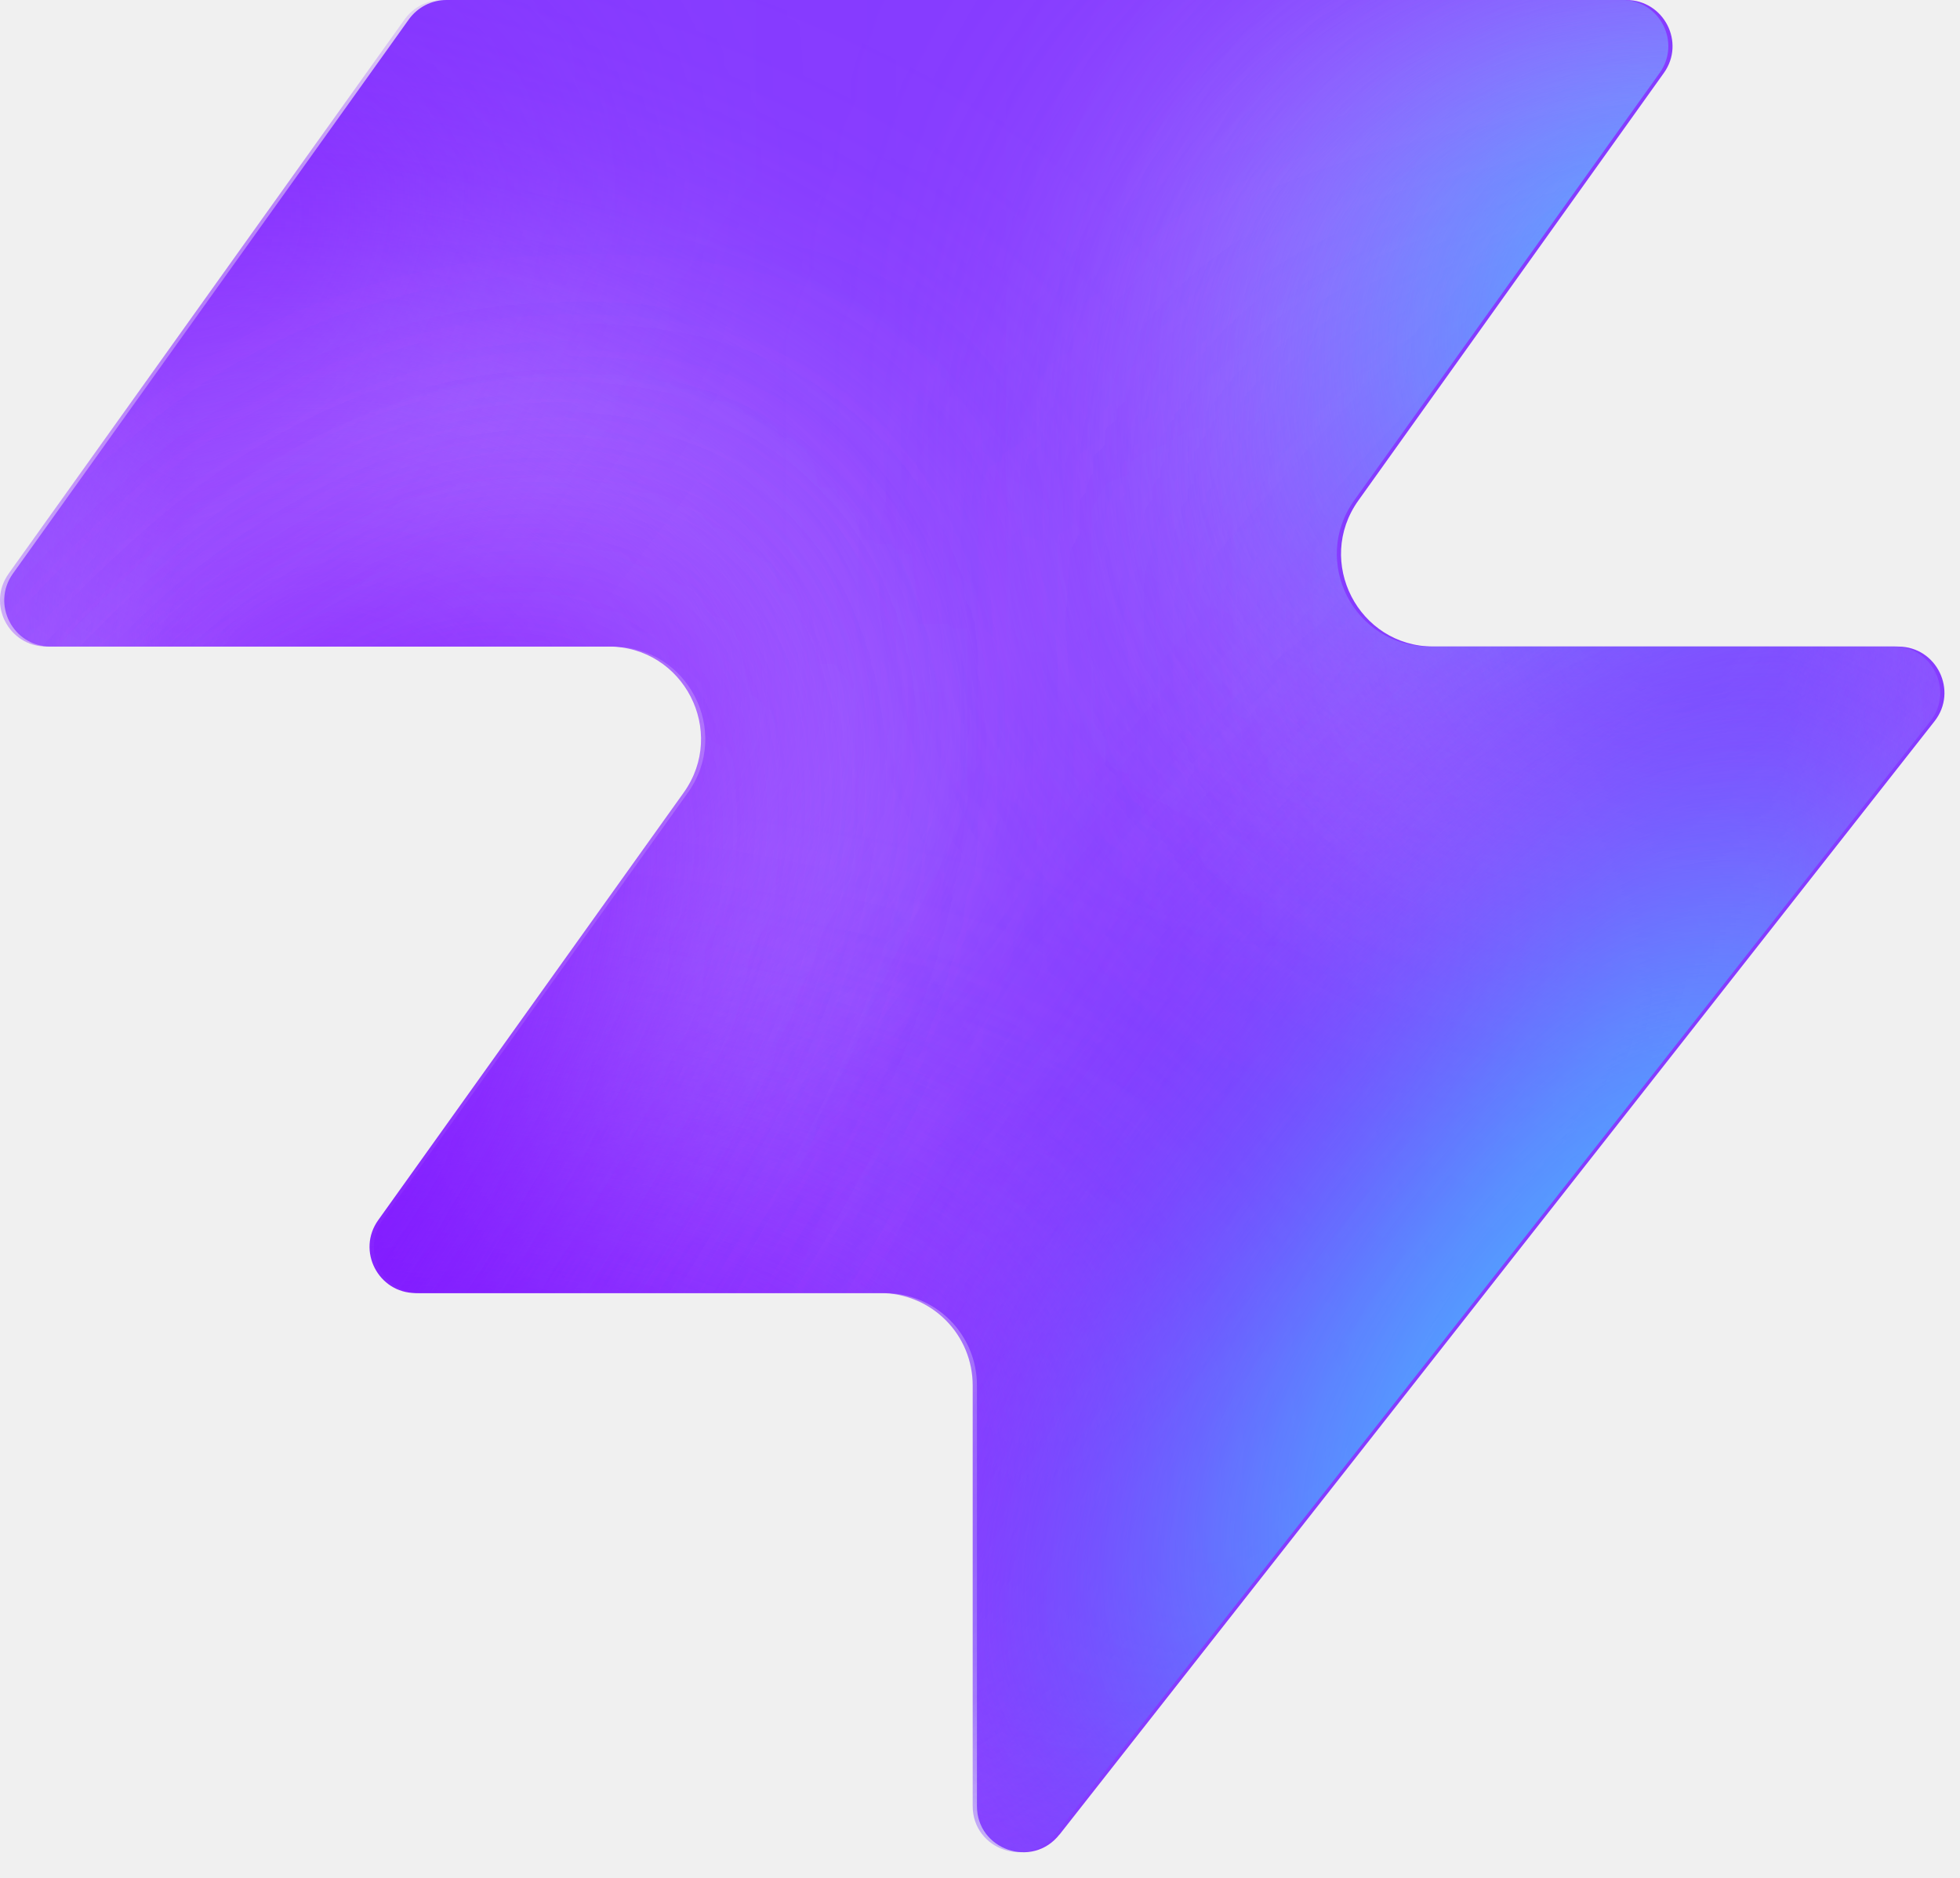
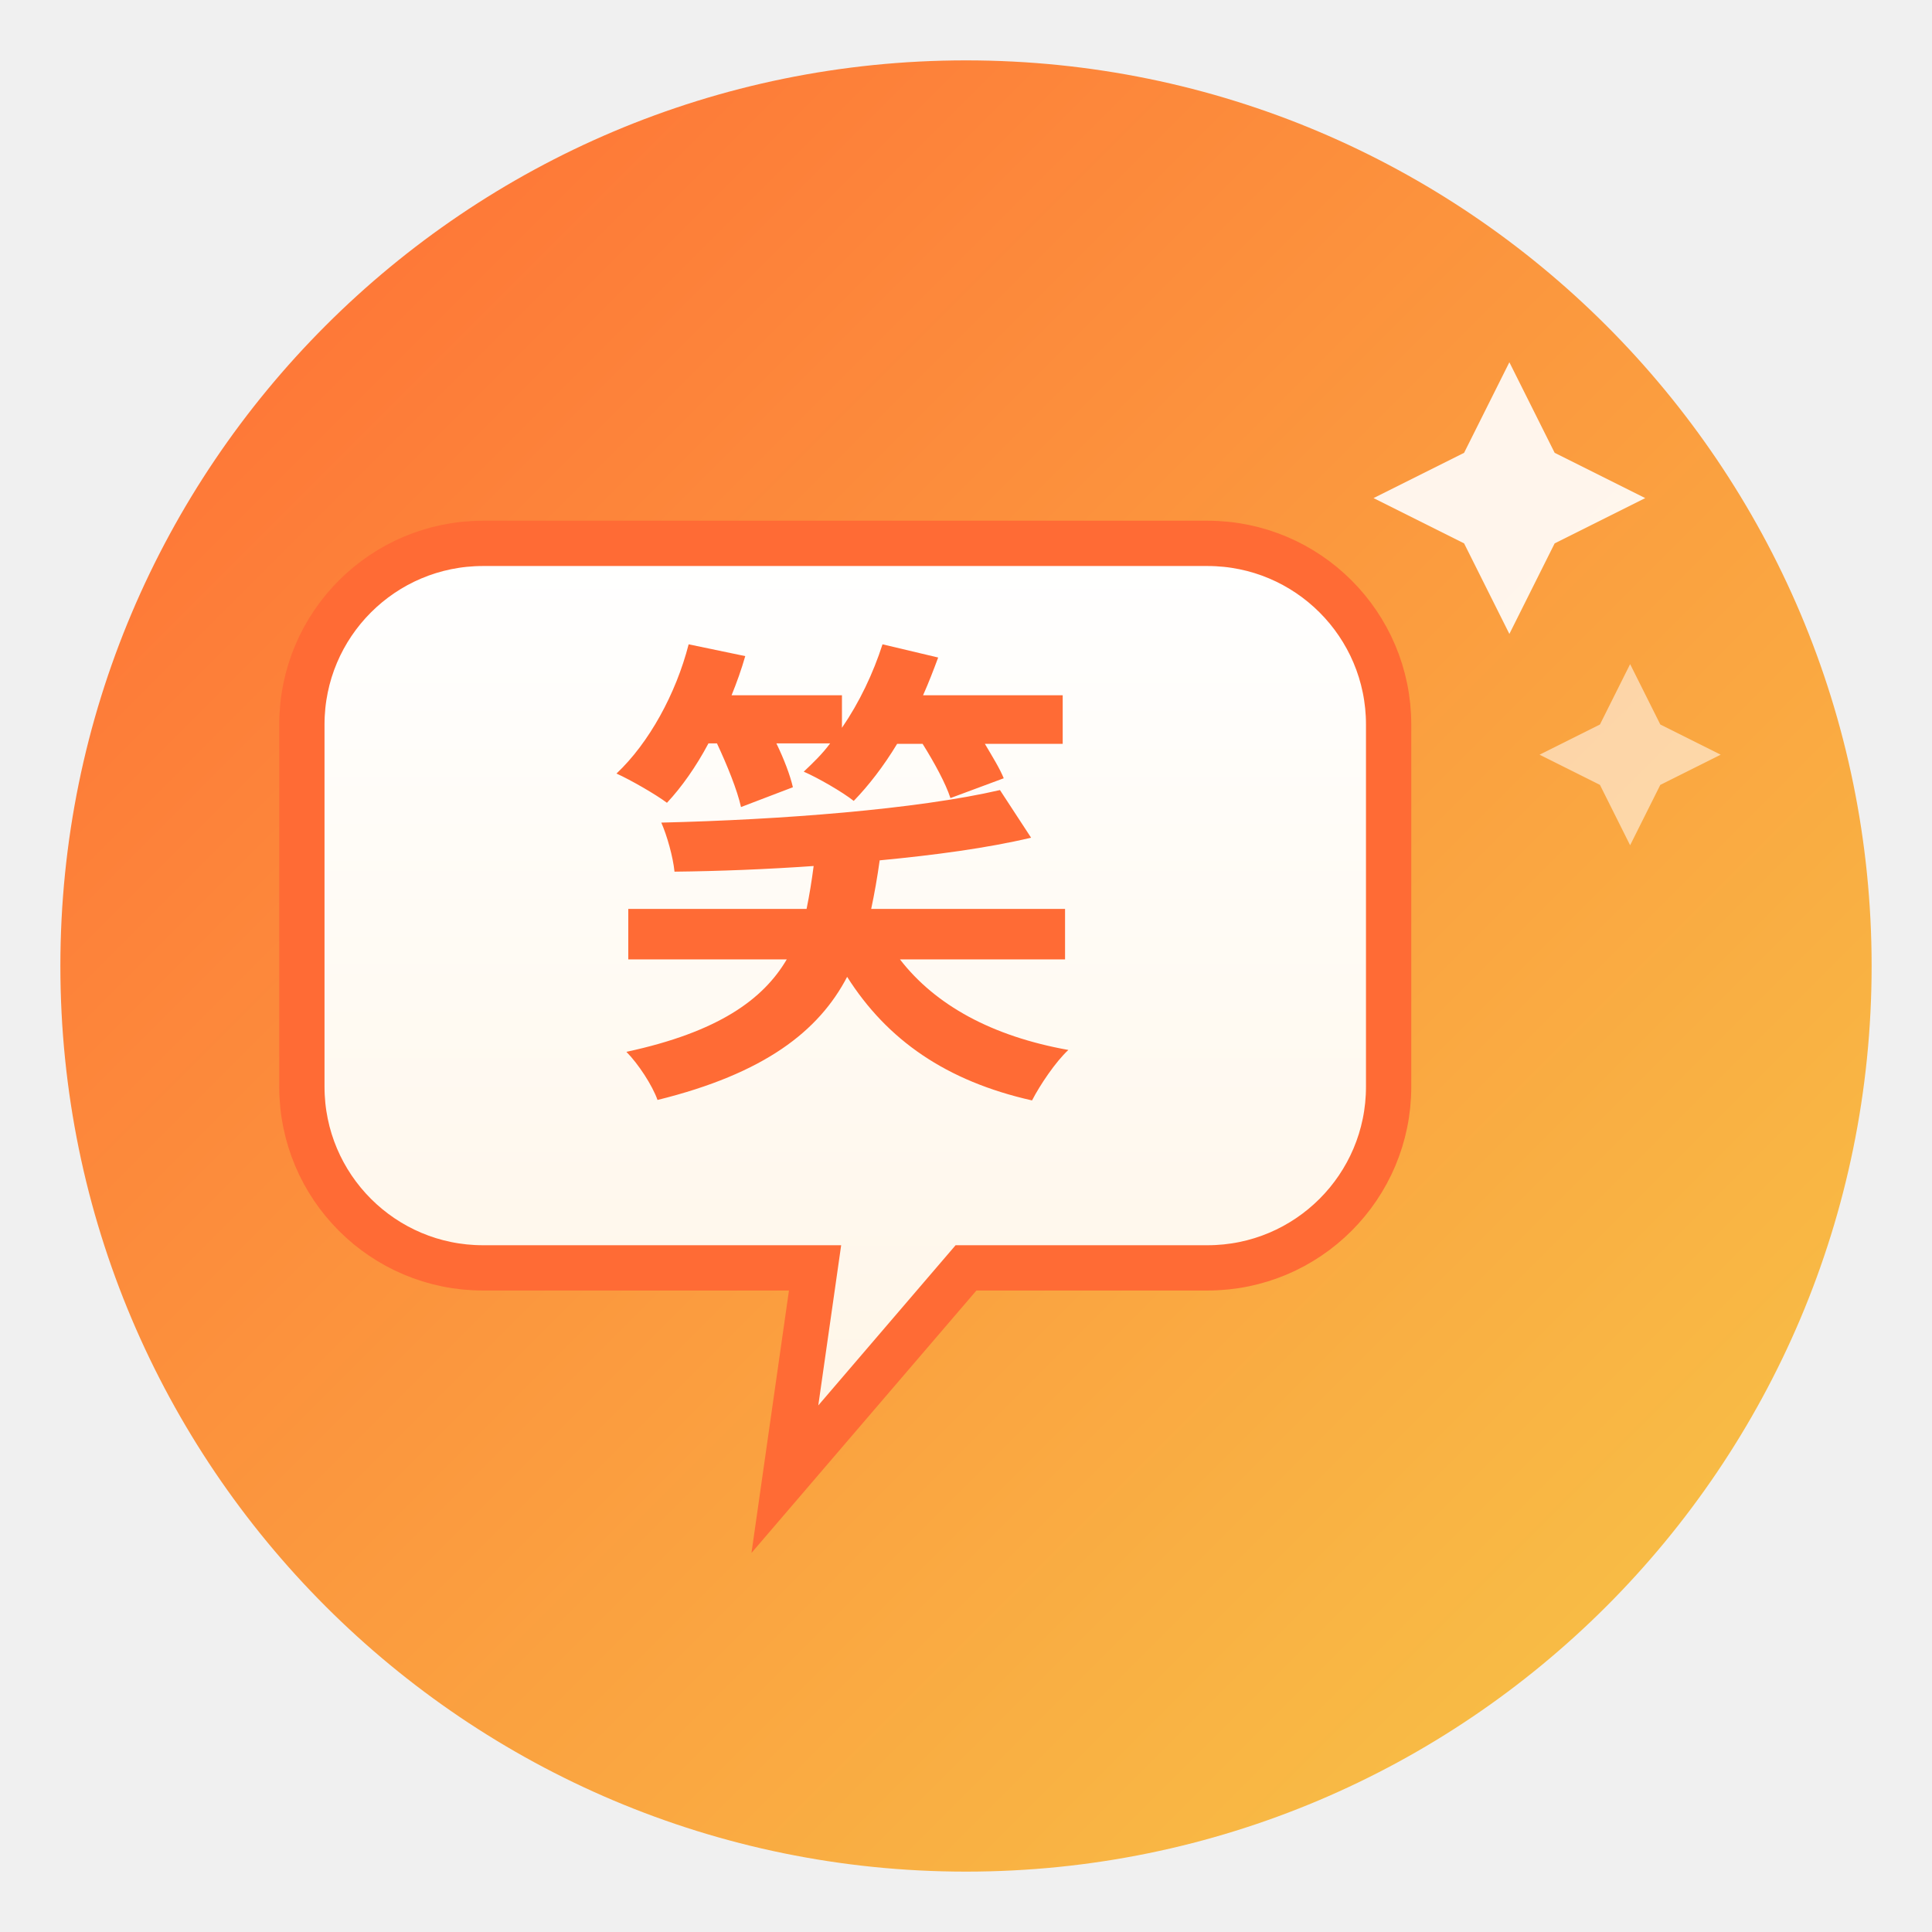
- <svg xmlns="http://www.w3.org/2000/svg" width="48" height="46" fill="none" viewBox="0 0 48 46">
-   <path fill="#863bff" d="M25.946 44.938c-.664.845-2.021.375-2.021-.698V33.937a2.26 2.26 0 0 0-2.262-2.262H10.287c-.92 0-1.456-1.04-.92-1.788l7.48-10.471c1.07-1.497 0-3.578-1.842-3.578H1.237c-.92 0-1.456-1.04-.92-1.788L10.013.474c.214-.297.556-.474.92-.474h28.894c.92 0 1.456 1.04.92 1.788l-7.48 10.471c-1.07 1.498 0 3.579 1.842 3.579h11.377c.943 0 1.473 1.088.89 1.83L25.947 44.94z" style="fill:#863bff;fill:color(display-p3 .525 .23 1);fill-opacity:1" />
-   <mask id="a" width="48" height="46" x="0" y="0" maskUnits="userSpaceOnUse" style="mask-type:alpha">
-     <path fill="#000" d="M25.842 44.938c-.664.844-2.021.375-2.021-.698V33.937a2.26 2.26 0 0 0-2.262-2.262H10.183c-.92 0-1.456-1.04-.92-1.788l7.48-10.471c1.07-1.498 0-3.579-1.842-3.579H1.133c-.92 0-1.456-1.04-.92-1.787L9.91.473c.214-.297.556-.474.92-.474h28.894c.92 0 1.456 1.04.92 1.788l-7.48 10.471c-1.07 1.498 0 3.578 1.842 3.578h11.377c.943 0 1.473 1.088.89 1.832L25.843 44.94z" style="fill:#000;fill-opacity:1" />
-   </mask>
-   <g mask="url(#a)">
-     <g filter="url(#b)">
-       <ellipse cx="5.508" cy="14.704" fill="#ede6ff" rx="5.508" ry="14.704" style="fill:#ede6ff;fill:color(display-p3 .927 .903 1);fill-opacity:1" transform="matrix(.00324 1 1 -.00324 -4.47 31.516)" />
-     </g>
-     <g filter="url(#c)">
-       <ellipse cx="10.399" cy="29.851" fill="#ede6ff" rx="10.399" ry="29.851" style="fill:#ede6ff;fill:color(display-p3 .927 .903 1);fill-opacity:1" transform="matrix(.00324 1 1 -.00324 -39.328 7.883)" />
-     </g>
-     <g filter="url(#d)">
-       <ellipse cx="5.508" cy="30.487" fill="#7e14ff" rx="5.508" ry="30.487" style="fill:#7e14ff;fill:color(display-p3 .492 .077 1);fill-opacity:1" transform="rotate(89.814 -25.913 -14.639)scale(1 -1)" />
-     </g>
-     <g filter="url(#e)">
-       <ellipse cx="5.508" cy="30.599" fill="#7e14ff" rx="5.508" ry="30.599" style="fill:#7e14ff;fill:color(display-p3 .492 .077 1);fill-opacity:1" transform="rotate(89.814 -32.644 -3.334)scale(1 -1)" />
-     </g>
-     <g filter="url(#f)">
-       <ellipse cx="5.508" cy="30.599" fill="#7e14ff" rx="5.508" ry="30.599" style="fill:#7e14ff;fill:color(display-p3 .492 .077 1);fill-opacity:1" transform="matrix(.00324 1 1 -.00324 -34.34 30.47)" />
-     </g>
-     <g filter="url(#g)">
-       <ellipse cx="14.072" cy="22.078" fill="#ede6ff" rx="14.072" ry="22.078" style="fill:#ede6ff;fill:color(display-p3 .927 .903 1);fill-opacity:1" transform="rotate(93.35 24.506 48.493)scale(-1 1)" />
-     </g>
-     <g filter="url(#h)">
-       <ellipse cx="3.47" cy="21.501" fill="#7e14ff" rx="3.47" ry="21.501" style="fill:#7e14ff;fill:color(display-p3 .492 .077 1);fill-opacity:1" transform="rotate(89.009 28.708 47.59)scale(-1 1)" />
-     </g>
-     <g filter="url(#i)">
-       <ellipse cx="3.47" cy="21.501" fill="#7e14ff" rx="3.47" ry="21.501" style="fill:#7e14ff;fill:color(display-p3 .492 .077 1);fill-opacity:1" transform="rotate(89.009 28.708 47.59)scale(-1 1)" />
-     </g>
-     <g filter="url(#j)">
-       <ellipse cx=".387" cy="8.972" fill="#7e14ff" rx="4.407" ry="29.108" style="fill:#7e14ff;fill:color(display-p3 .492 .077 1);fill-opacity:1" transform="rotate(39.51 .387 8.972)" />
-     </g>
-     <g filter="url(#k)">
-       <ellipse cx="47.523" cy="-6.092" fill="#7e14ff" rx="4.407" ry="29.108" style="fill:#7e14ff;fill:color(display-p3 .492 .077 1);fill-opacity:1" transform="rotate(37.892 47.523 -6.092)" />
-     </g>
-     <g filter="url(#l)">
-       <ellipse cx="41.412" cy="6.333" fill="#47bfff" rx="5.971" ry="9.665" style="fill:#47bfff;fill:color(display-p3 .28 .748 1);fill-opacity:1" transform="rotate(37.892 41.412 6.333)" />
-     </g>
-     <g filter="url(#m)">
-       <ellipse cx="-1.879" cy="38.332" fill="#7e14ff" rx="4.407" ry="29.108" style="fill:#7e14ff;fill:color(display-p3 .492 .077 1);fill-opacity:1" transform="rotate(37.892 -1.88 38.332)" />
-     </g>
-     <g filter="url(#n)">
-       <ellipse cx="-1.879" cy="38.332" fill="#7e14ff" rx="4.407" ry="29.108" style="fill:#7e14ff;fill:color(display-p3 .492 .077 1);fill-opacity:1" transform="rotate(37.892 -1.88 38.332)" />
-     </g>
-     <g filter="url(#o)">
-       <ellipse cx="35.651" cy="29.907" fill="#7e14ff" rx="4.407" ry="29.108" style="fill:#7e14ff;fill:color(display-p3 .492 .077 1);fill-opacity:1" transform="rotate(37.892 35.651 29.907)" />
-     </g>
-     <g filter="url(#p)">
-       <ellipse cx="38.418" cy="32.4" fill="#47bfff" rx="5.971" ry="15.297" style="fill:#47bfff;fill:color(display-p3 .28 .748 1);fill-opacity:1" transform="rotate(37.892 38.418 32.4)" />
-     </g>
+ <svg xmlns="http://www.w3.org/2000/svg" viewBox="0 0 64 64" width="64" height="64">
+   <defs>
+     <linearGradient id="bg" x1="0" y1="0" x2="1" y2="1">
+       <stop offset="0%" stop-color="#FF6B35" />
+       <stop offset="100%" stop-color="#F7C948" />
+     </linearGradient>
+     <linearGradient id="bubble" x1="0" y1="0" x2="0" y2="1">
+       <stop offset="0%" stop-color="#FFFFFF" />
+       <stop offset="100%" stop-color="#FFF5E6" />
+     </linearGradient>
+   </defs>
+   <circle cx="32" cy="32" r="30" fill="url(#bg)" />
+   <path d="M16 18 h24 a6 6 0 0 1 6 6 v12 a6 6 0 0 1-6 6 h-8 l-6 7 l1-7 h-11 a6 6 0 0 1-6-6 v-12 a6 6 0 0 1 6-6z" fill="url(#bubble)" stroke="#FF6B35" stroke-width="1.5" />
+   <text x="28" y="35" font-family="sans-serif" font-weight="bold" font-size="16" fill="#FF6B35" text-anchor="middle">笑</text>
+   <g fill="#FFF" opacity="0.9">
+     <path d="M50 12 l1.5 3 l3 1.5 l-3 1.5 l-1.5 3 l-1.5-3 l-3-1.5 l3-1.5z" />
+     <path d="M54 22 l1 2 l2 1 l-2 1 l-1 2 l-1-2 l-2-1 l2-1z" opacity="0.6" />
  </g>
-   <defs>
-     <filter id="b" width="60.045" height="41.654" x="-19.77" y="16.149" color-interpolation-filters="sRGB" filterUnits="userSpaceOnUse">
-       <feFlood flood-opacity="0" result="BackgroundImageFix" />
-       <feBlend in="SourceGraphic" in2="BackgroundImageFix" result="shape" />
-       <feGaussianBlur result="effect1_foregroundBlur_2002_17158" stdDeviation="7.659" />
-     </filter>
-     <filter id="c" width="90.34" height="51.437" x="-54.613" y="-7.533" color-interpolation-filters="sRGB" filterUnits="userSpaceOnUse">
-       <feFlood flood-opacity="0" result="BackgroundImageFix" />
-       <feBlend in="SourceGraphic" in2="BackgroundImageFix" result="shape" />
-       <feGaussianBlur result="effect1_foregroundBlur_2002_17158" stdDeviation="7.659" />
-     </filter>
-     <filter id="d" width="79.355" height="29.4" x="-49.64" y="2.03" color-interpolation-filters="sRGB" filterUnits="userSpaceOnUse">
-       <feFlood flood-opacity="0" result="BackgroundImageFix" />
-       <feBlend in="SourceGraphic" in2="BackgroundImageFix" result="shape" />
-       <feGaussianBlur result="effect1_foregroundBlur_2002_17158" stdDeviation="4.596" />
-     </filter>
-     <filter id="e" width="79.579" height="29.4" x="-45.045" y="20.029" color-interpolation-filters="sRGB" filterUnits="userSpaceOnUse">
-       <feFlood flood-opacity="0" result="BackgroundImageFix" />
-       <feBlend in="SourceGraphic" in2="BackgroundImageFix" result="shape" />
-       <feGaussianBlur result="effect1_foregroundBlur_2002_17158" stdDeviation="4.596" />
-     </filter>
-     <filter id="f" width="79.579" height="29.4" x="-43.513" y="21.178" color-interpolation-filters="sRGB" filterUnits="userSpaceOnUse">
-       <feFlood flood-opacity="0" result="BackgroundImageFix" />
-       <feBlend in="SourceGraphic" in2="BackgroundImageFix" result="shape" />
-       <feGaussianBlur result="effect1_foregroundBlur_2002_17158" stdDeviation="4.596" />
-     </filter>
-     <filter id="g" width="74.749" height="58.852" x="15.756" y="-17.901" color-interpolation-filters="sRGB" filterUnits="userSpaceOnUse">
-       <feFlood flood-opacity="0" result="BackgroundImageFix" />
-       <feBlend in="SourceGraphic" in2="BackgroundImageFix" result="shape" />
-       <feGaussianBlur result="effect1_foregroundBlur_2002_17158" stdDeviation="7.659" />
-     </filter>
-     <filter id="h" width="61.377" height="25.362" x="23.548" y="2.284" color-interpolation-filters="sRGB" filterUnits="userSpaceOnUse">
-       <feFlood flood-opacity="0" result="BackgroundImageFix" />
-       <feBlend in="SourceGraphic" in2="BackgroundImageFix" result="shape" />
-       <feGaussianBlur result="effect1_foregroundBlur_2002_17158" stdDeviation="4.596" />
-     </filter>
-     <filter id="i" width="61.377" height="25.362" x="23.548" y="2.284" color-interpolation-filters="sRGB" filterUnits="userSpaceOnUse">
-       <feFlood flood-opacity="0" result="BackgroundImageFix" />
-       <feBlend in="SourceGraphic" in2="BackgroundImageFix" result="shape" />
-       <feGaussianBlur result="effect1_foregroundBlur_2002_17158" stdDeviation="4.596" />
-     </filter>
-     <filter id="j" width="56.045" height="63.649" x="-27.636" y="-22.853" color-interpolation-filters="sRGB" filterUnits="userSpaceOnUse">
-       <feFlood flood-opacity="0" result="BackgroundImageFix" />
-       <feBlend in="SourceGraphic" in2="BackgroundImageFix" result="shape" />
-       <feGaussianBlur result="effect1_foregroundBlur_2002_17158" stdDeviation="4.596" />
-     </filter>
-     <filter id="k" width="54.814" height="64.646" x="20.116" y="-38.415" color-interpolation-filters="sRGB" filterUnits="userSpaceOnUse">
-       <feFlood flood-opacity="0" result="BackgroundImageFix" />
-       <feBlend in="SourceGraphic" in2="BackgroundImageFix" result="shape" />
-       <feGaussianBlur result="effect1_foregroundBlur_2002_17158" stdDeviation="4.596" />
-     </filter>
-     <filter id="l" width="33.541" height="35.313" x="24.641" y="-11.323" color-interpolation-filters="sRGB" filterUnits="userSpaceOnUse">
-       <feFlood flood-opacity="0" result="BackgroundImageFix" />
-       <feBlend in="SourceGraphic" in2="BackgroundImageFix" result="shape" />
-       <feGaussianBlur result="effect1_foregroundBlur_2002_17158" stdDeviation="4.596" />
-     </filter>
-     <filter id="m" width="54.814" height="64.646" x="-29.286" y="6.009" color-interpolation-filters="sRGB" filterUnits="userSpaceOnUse">
-       <feFlood flood-opacity="0" result="BackgroundImageFix" />
-       <feBlend in="SourceGraphic" in2="BackgroundImageFix" result="shape" />
-       <feGaussianBlur result="effect1_foregroundBlur_2002_17158" stdDeviation="4.596" />
-     </filter>
-     <filter id="n" width="54.814" height="64.646" x="-29.286" y="6.009" color-interpolation-filters="sRGB" filterUnits="userSpaceOnUse">
-       <feFlood flood-opacity="0" result="BackgroundImageFix" />
-       <feBlend in="SourceGraphic" in2="BackgroundImageFix" result="shape" />
-       <feGaussianBlur result="effect1_foregroundBlur_2002_17158" stdDeviation="4.596" />
-     </filter>
-     <filter id="o" width="54.814" height="64.646" x="8.244" y="-2.416" color-interpolation-filters="sRGB" filterUnits="userSpaceOnUse">
-       <feFlood flood-opacity="0" result="BackgroundImageFix" />
-       <feBlend in="SourceGraphic" in2="BackgroundImageFix" result="shape" />
-       <feGaussianBlur result="effect1_foregroundBlur_2002_17158" stdDeviation="4.596" />
-     </filter>
-     <filter id="p" width="39.409" height="43.623" x="18.713" y="10.588" color-interpolation-filters="sRGB" filterUnits="userSpaceOnUse">
-       <feFlood flood-opacity="0" result="BackgroundImageFix" />
-       <feBlend in="SourceGraphic" in2="BackgroundImageFix" result="shape" />
-       <feGaussianBlur result="effect1_foregroundBlur_2002_17158" stdDeviation="4.596" />
-     </filter>
-   </defs>
</svg>
